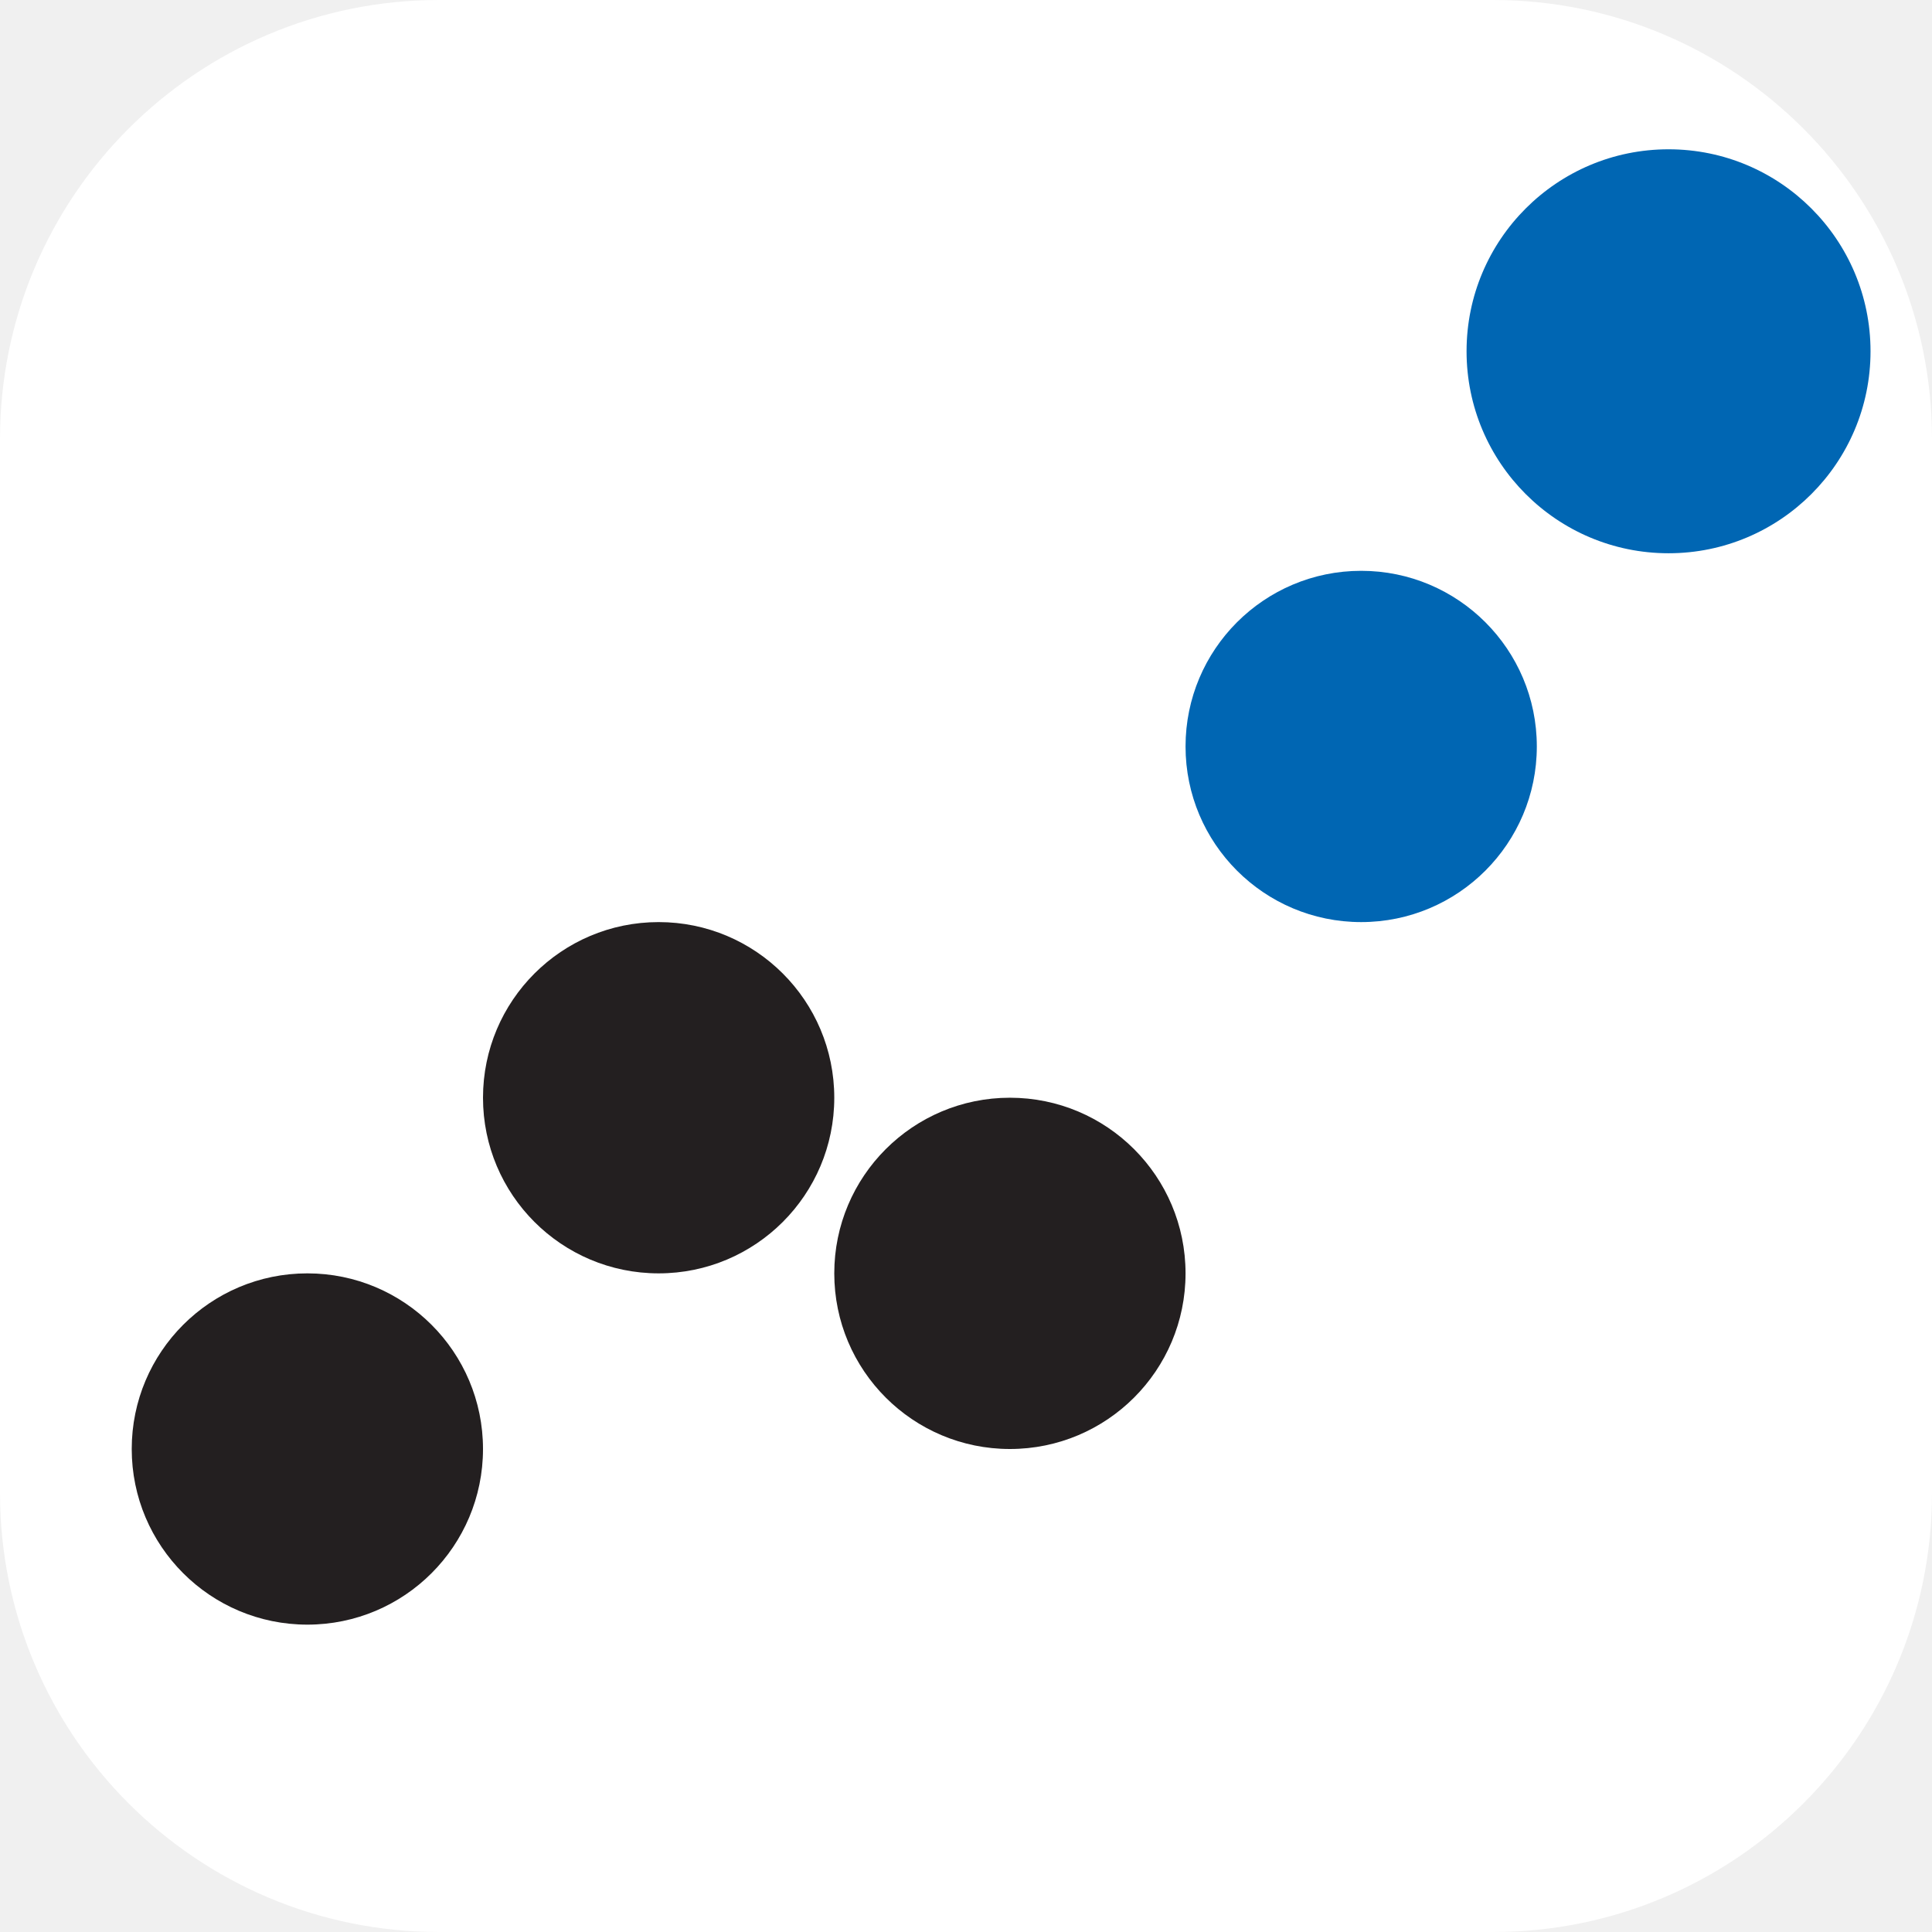
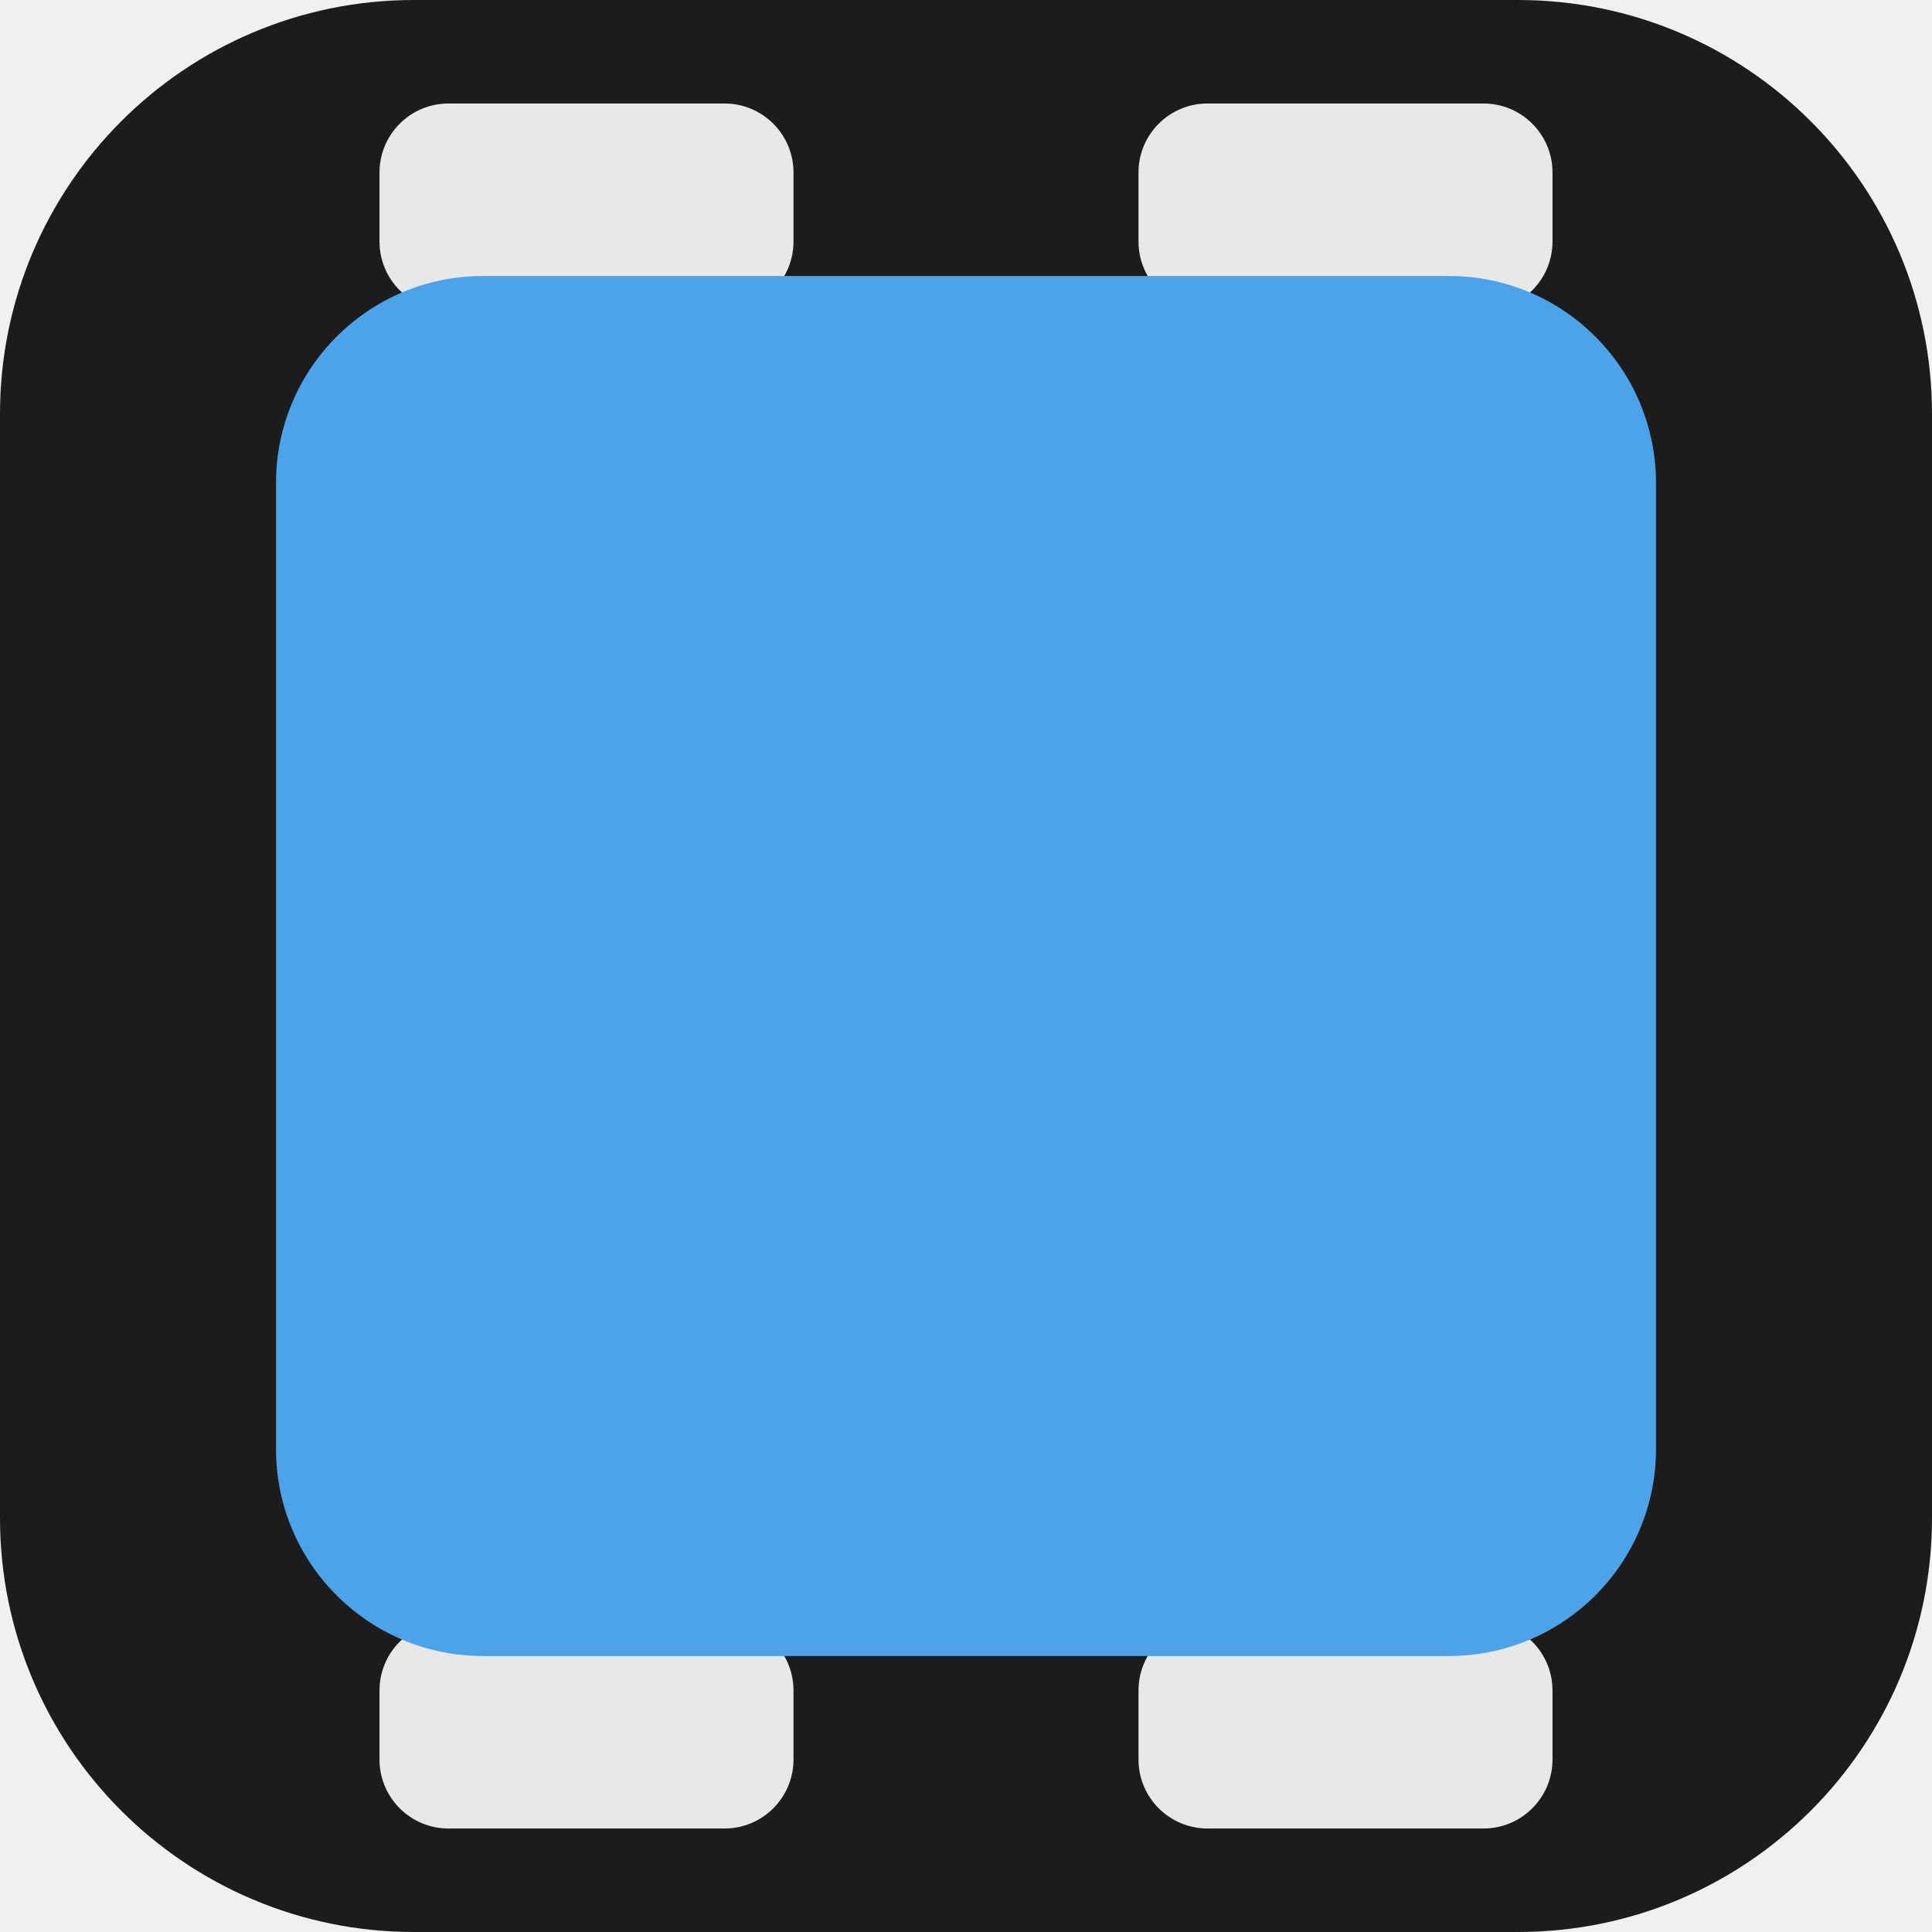
- <svg xmlns="http://www.w3.org/2000/svg" viewBox="0 0 22 22">
-   <rect width="22" height="22" rx="5" fill="#fff" />
-   <circle cx="3.5" cy="16.5" r="2" fill="#231f20" />
-   <circle cx="7.5" cy="12.5" r="2" fill="#231f20" />
-   <circle cx="11.5" cy="14.5" r="2" fill="#231f20" />
-   <circle cx="15.5" cy="8.5" r="2" fill="#0066b3" />
-   <circle cx="19" cy="4" r="2.3" fill="#0066b3" />
+ <svg xmlns="http://www.w3.org/2000/svg" viewBox="-28 -28 56 56">
+   <rect x="-28" y="-28" width="56" height="56" rx="12" fill="#1c1c1c" />
+   <rect x="-17" y="-25" width="12" height="6" rx="2" fill="#e8e8e8" />
+   <rect x="5" y="-25" width="12" height="6" rx="2" fill="#e8e8e8" />
+   <rect x="-17" y="19" width="12" height="6" rx="2" fill="#e8e8e8" />
+   <rect x="5" y="19" width="12" height="6" rx="2" fill="#e8e8e8" />
+   <rect x="-20" y="-20" width="40" height="40" rx="6" fill="#4da3ea" />
</svg>
